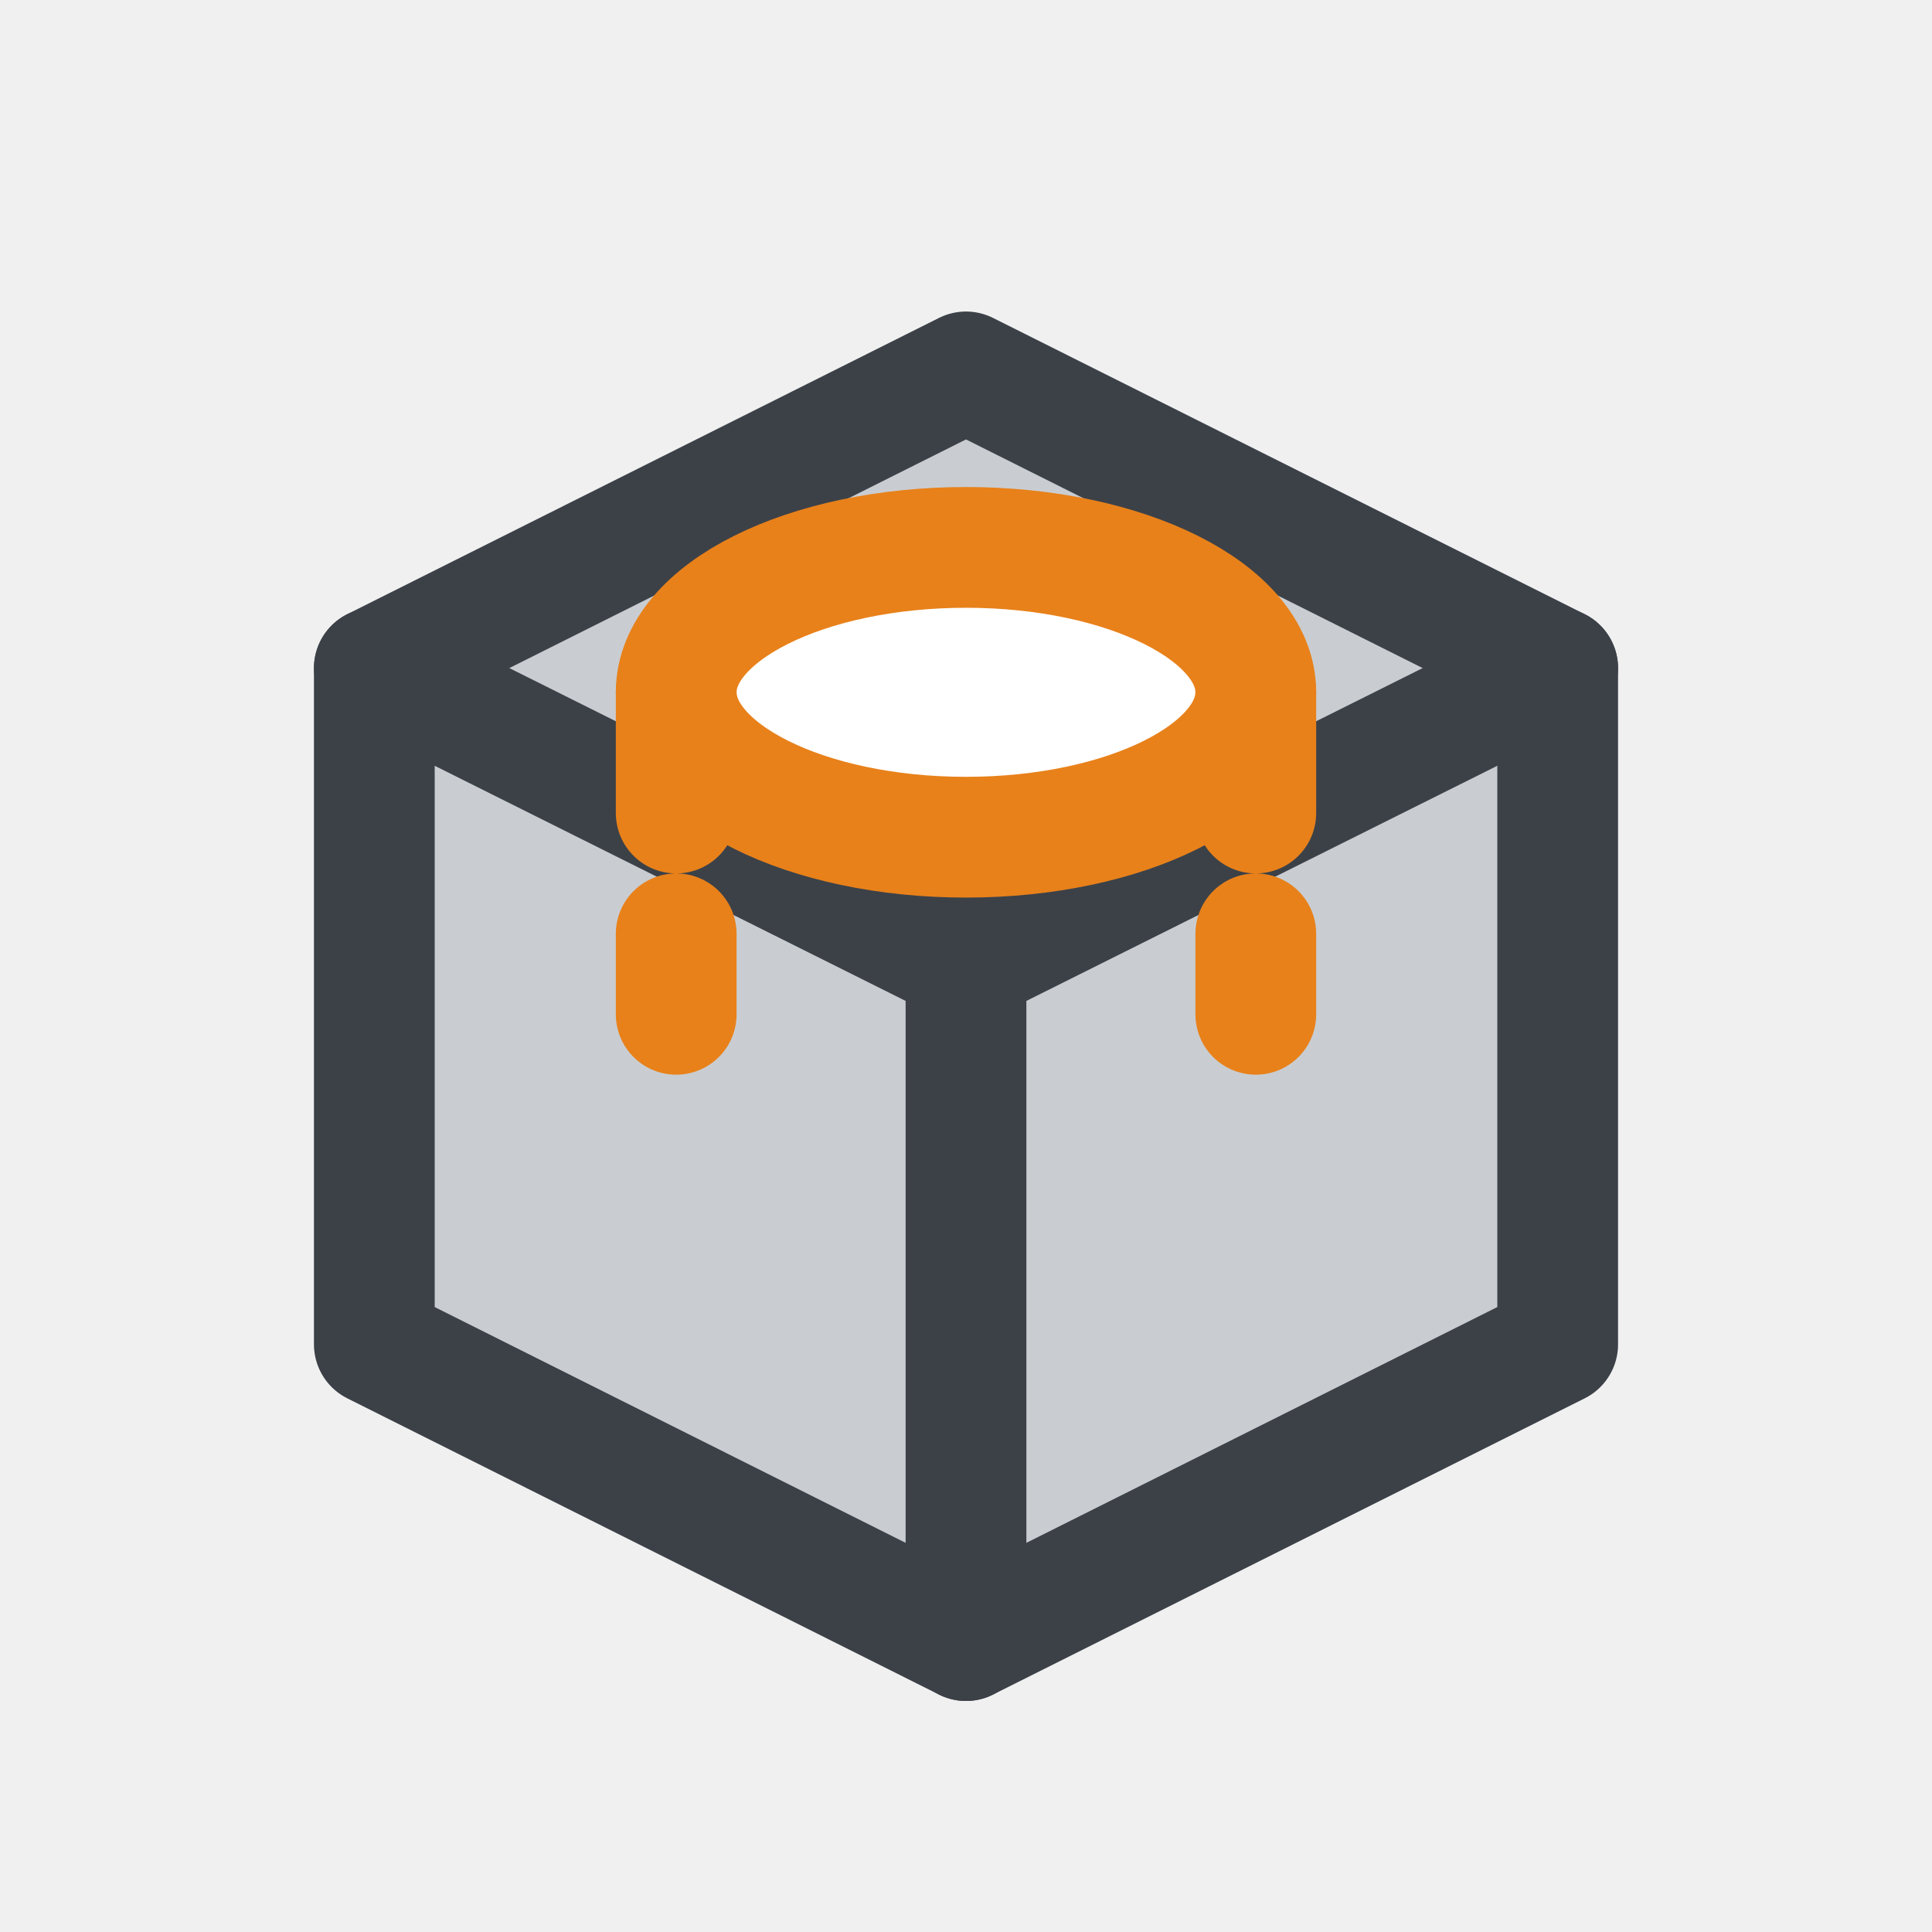
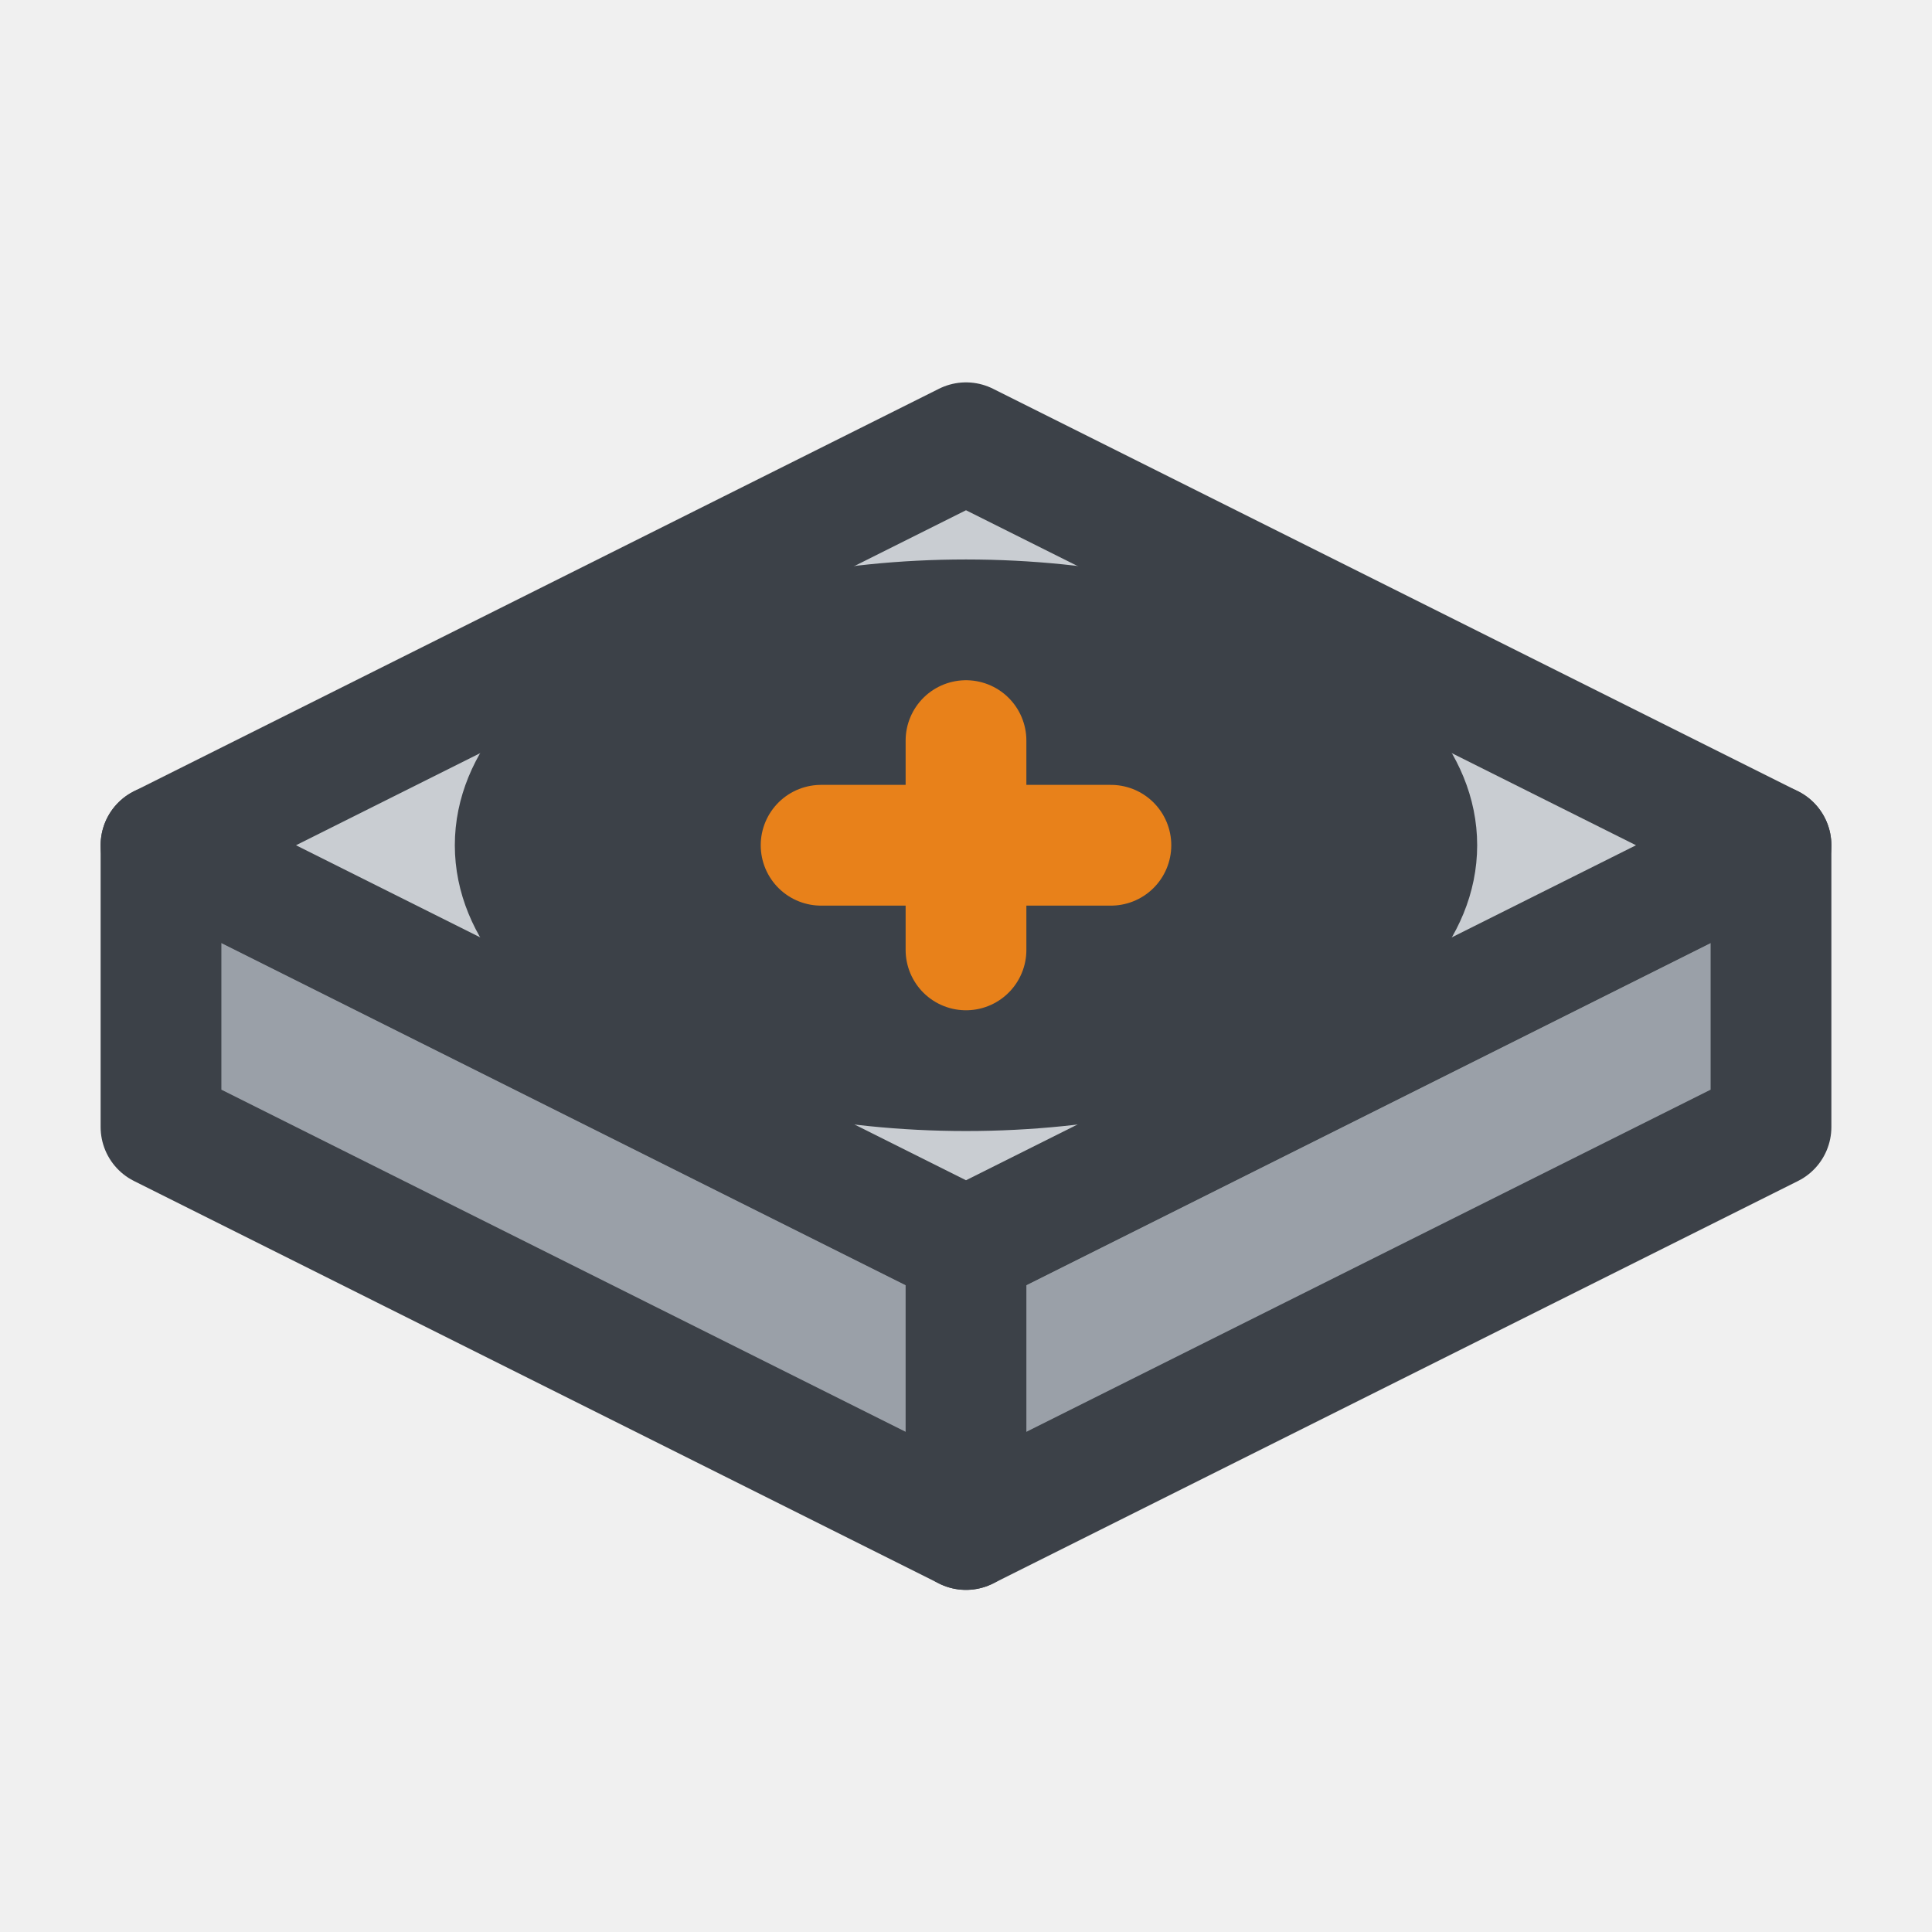
<svg xmlns="http://www.w3.org/2000/svg" width="24" height="24" viewBox="0 0 24 24" fill="none" stroke="#3C4148" stroke-width="1.5" stroke-linecap="round" stroke-linejoin="round">
-   <path d="M4.65 8.3 L12 4.62 L19.35 8.3 L19.35 16.7 L12 20.38 L4.65 16.7 Z" fill="#C9CDD2" stroke="#3C4148" />
-   <path d="M4.65 8.3 L12 11.97 L19.35 8.3 M12 11.97 L12 20.38" stroke="#3C4148" />
-   <ellipse cx="12" cy="8.6" rx="3.6" ry="1.8" fill="#FFFFFF" stroke="#E8811A" />
-   <path d="M8.4 8.6 V12.6 M15.6 8.6 V12.6" stroke="#E8811A" stroke-dasharray="1.5 1.5" />
+   <path d="M2 14 V10.5 L12 15.5 L22 10.5 V14 L12 19 Z" fill="#9AA0A8" />
+   <path d="M2 10.5 L12 5.5 L22 10.5 L12 15.5 Z" fill="#C9CDD2" />
+   <path d="M12 15.5 V19" />
+   <ellipse cx="12" cy="10.5" rx="5.6" ry="2.8" fill="#3C4148" />
+   <path d="M12 9.2 V11.8 M10.2 10.5 H13.8" stroke="#E8811A" />
</svg>
